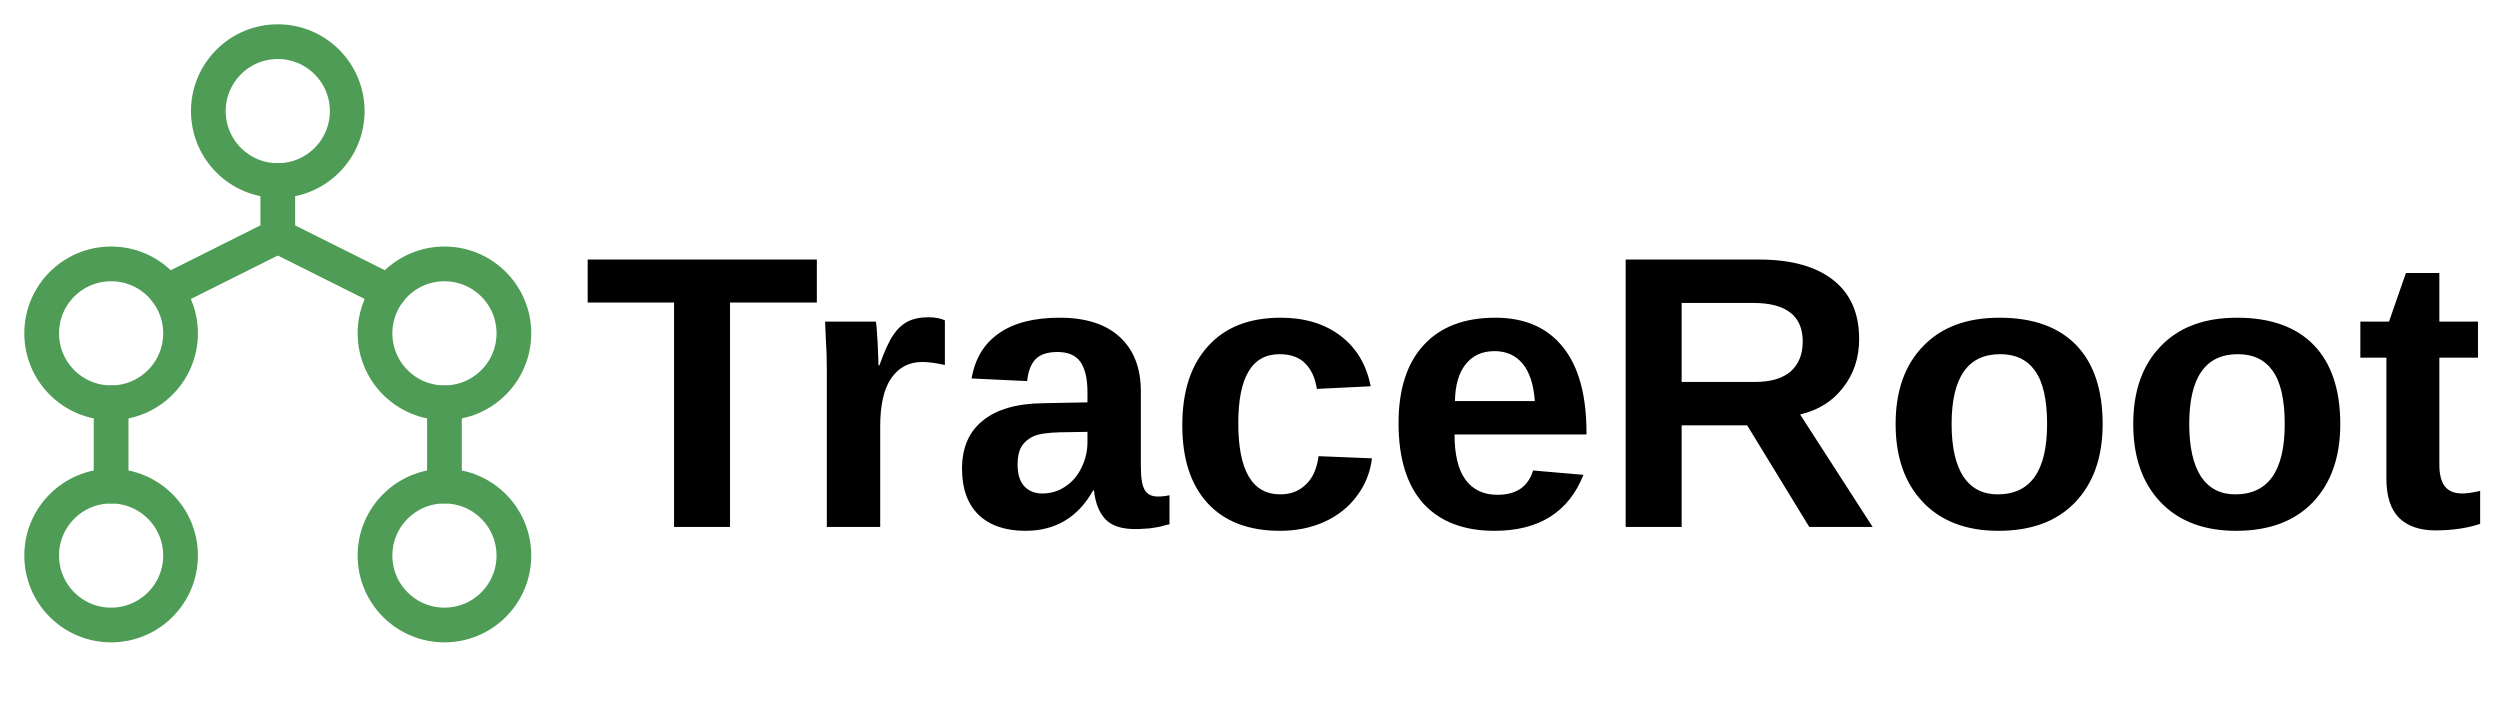
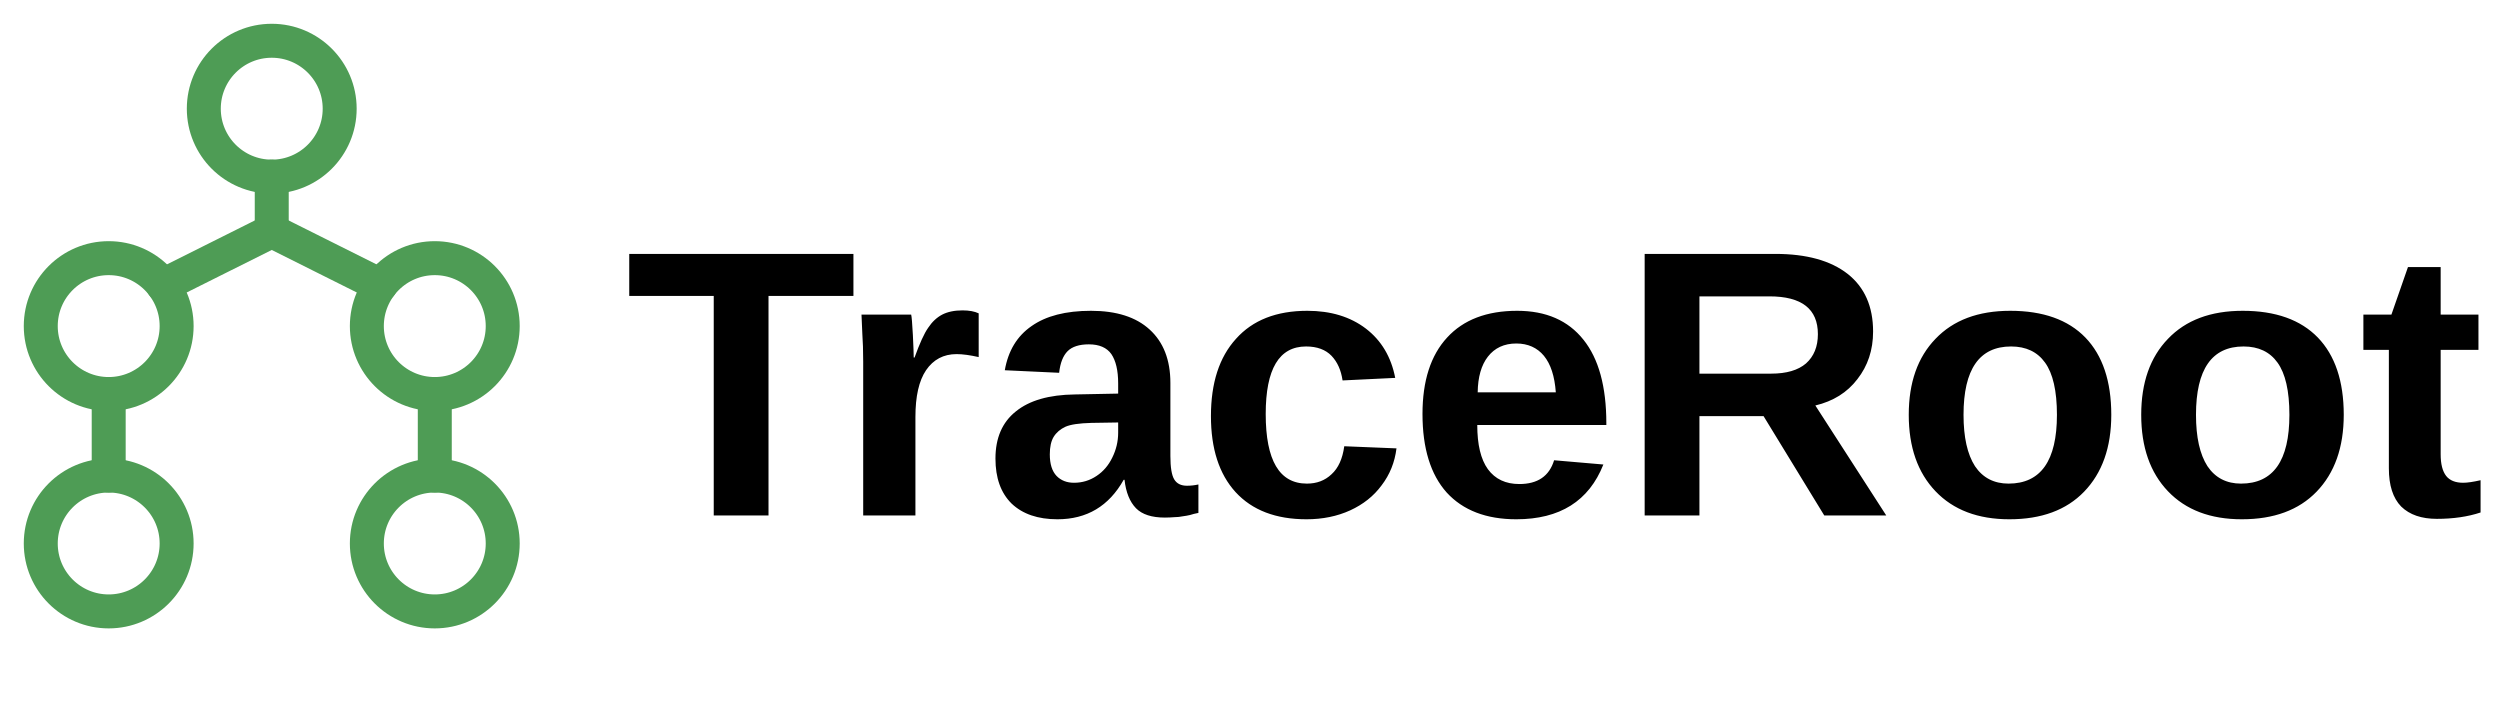
- <svg xmlns="http://www.w3.org/2000/svg" viewBox="0 0 90 26" fill="none">
+ <svg xmlns="http://www.w3.org/2000/svg" viewBox="0 0 92 26" fill="none">
  <g transform="translate(-2, 4)" stroke="#4e9c55" stroke-width="1.25" stroke-linecap="round" stroke-linejoin="round">
    <circle cx="12" cy="0" r="2.5" />
    <circle cx="6" cy="8" r="2.5" />
    <circle cx="18" cy="8" r="2.5" />
    <line x1="12" y1="2.5" x2="12" y2="4.5" />
    <line x1="12" y1="4.5" x2="8" y2="6.5" />
    <line x1="12" y1="4.5" x2="16" y2="6.5" />
    <line x1="6" y1="10.5" x2="6" y2="13.5" />
    <line x1="18" y1="10.5" x2="18" y2="13.5" />
    <circle cx="6" cy="16" r="2.5" />
    <circle cx="18" cy="16" r="2.5" />
  </g>
-   <text x="21" y="15" font-family="Arial, sans-serif" font-weight="bold" font-size="14" fill="#000000" dominant-baseline="middle">TraceRoot</text>
+   <text x="23" y="15" font-family="Arial, sans-serif" font-weight="bold" font-size="14" fill="#000000" dominant-baseline="middle">TraceRoot</text>
</svg>
